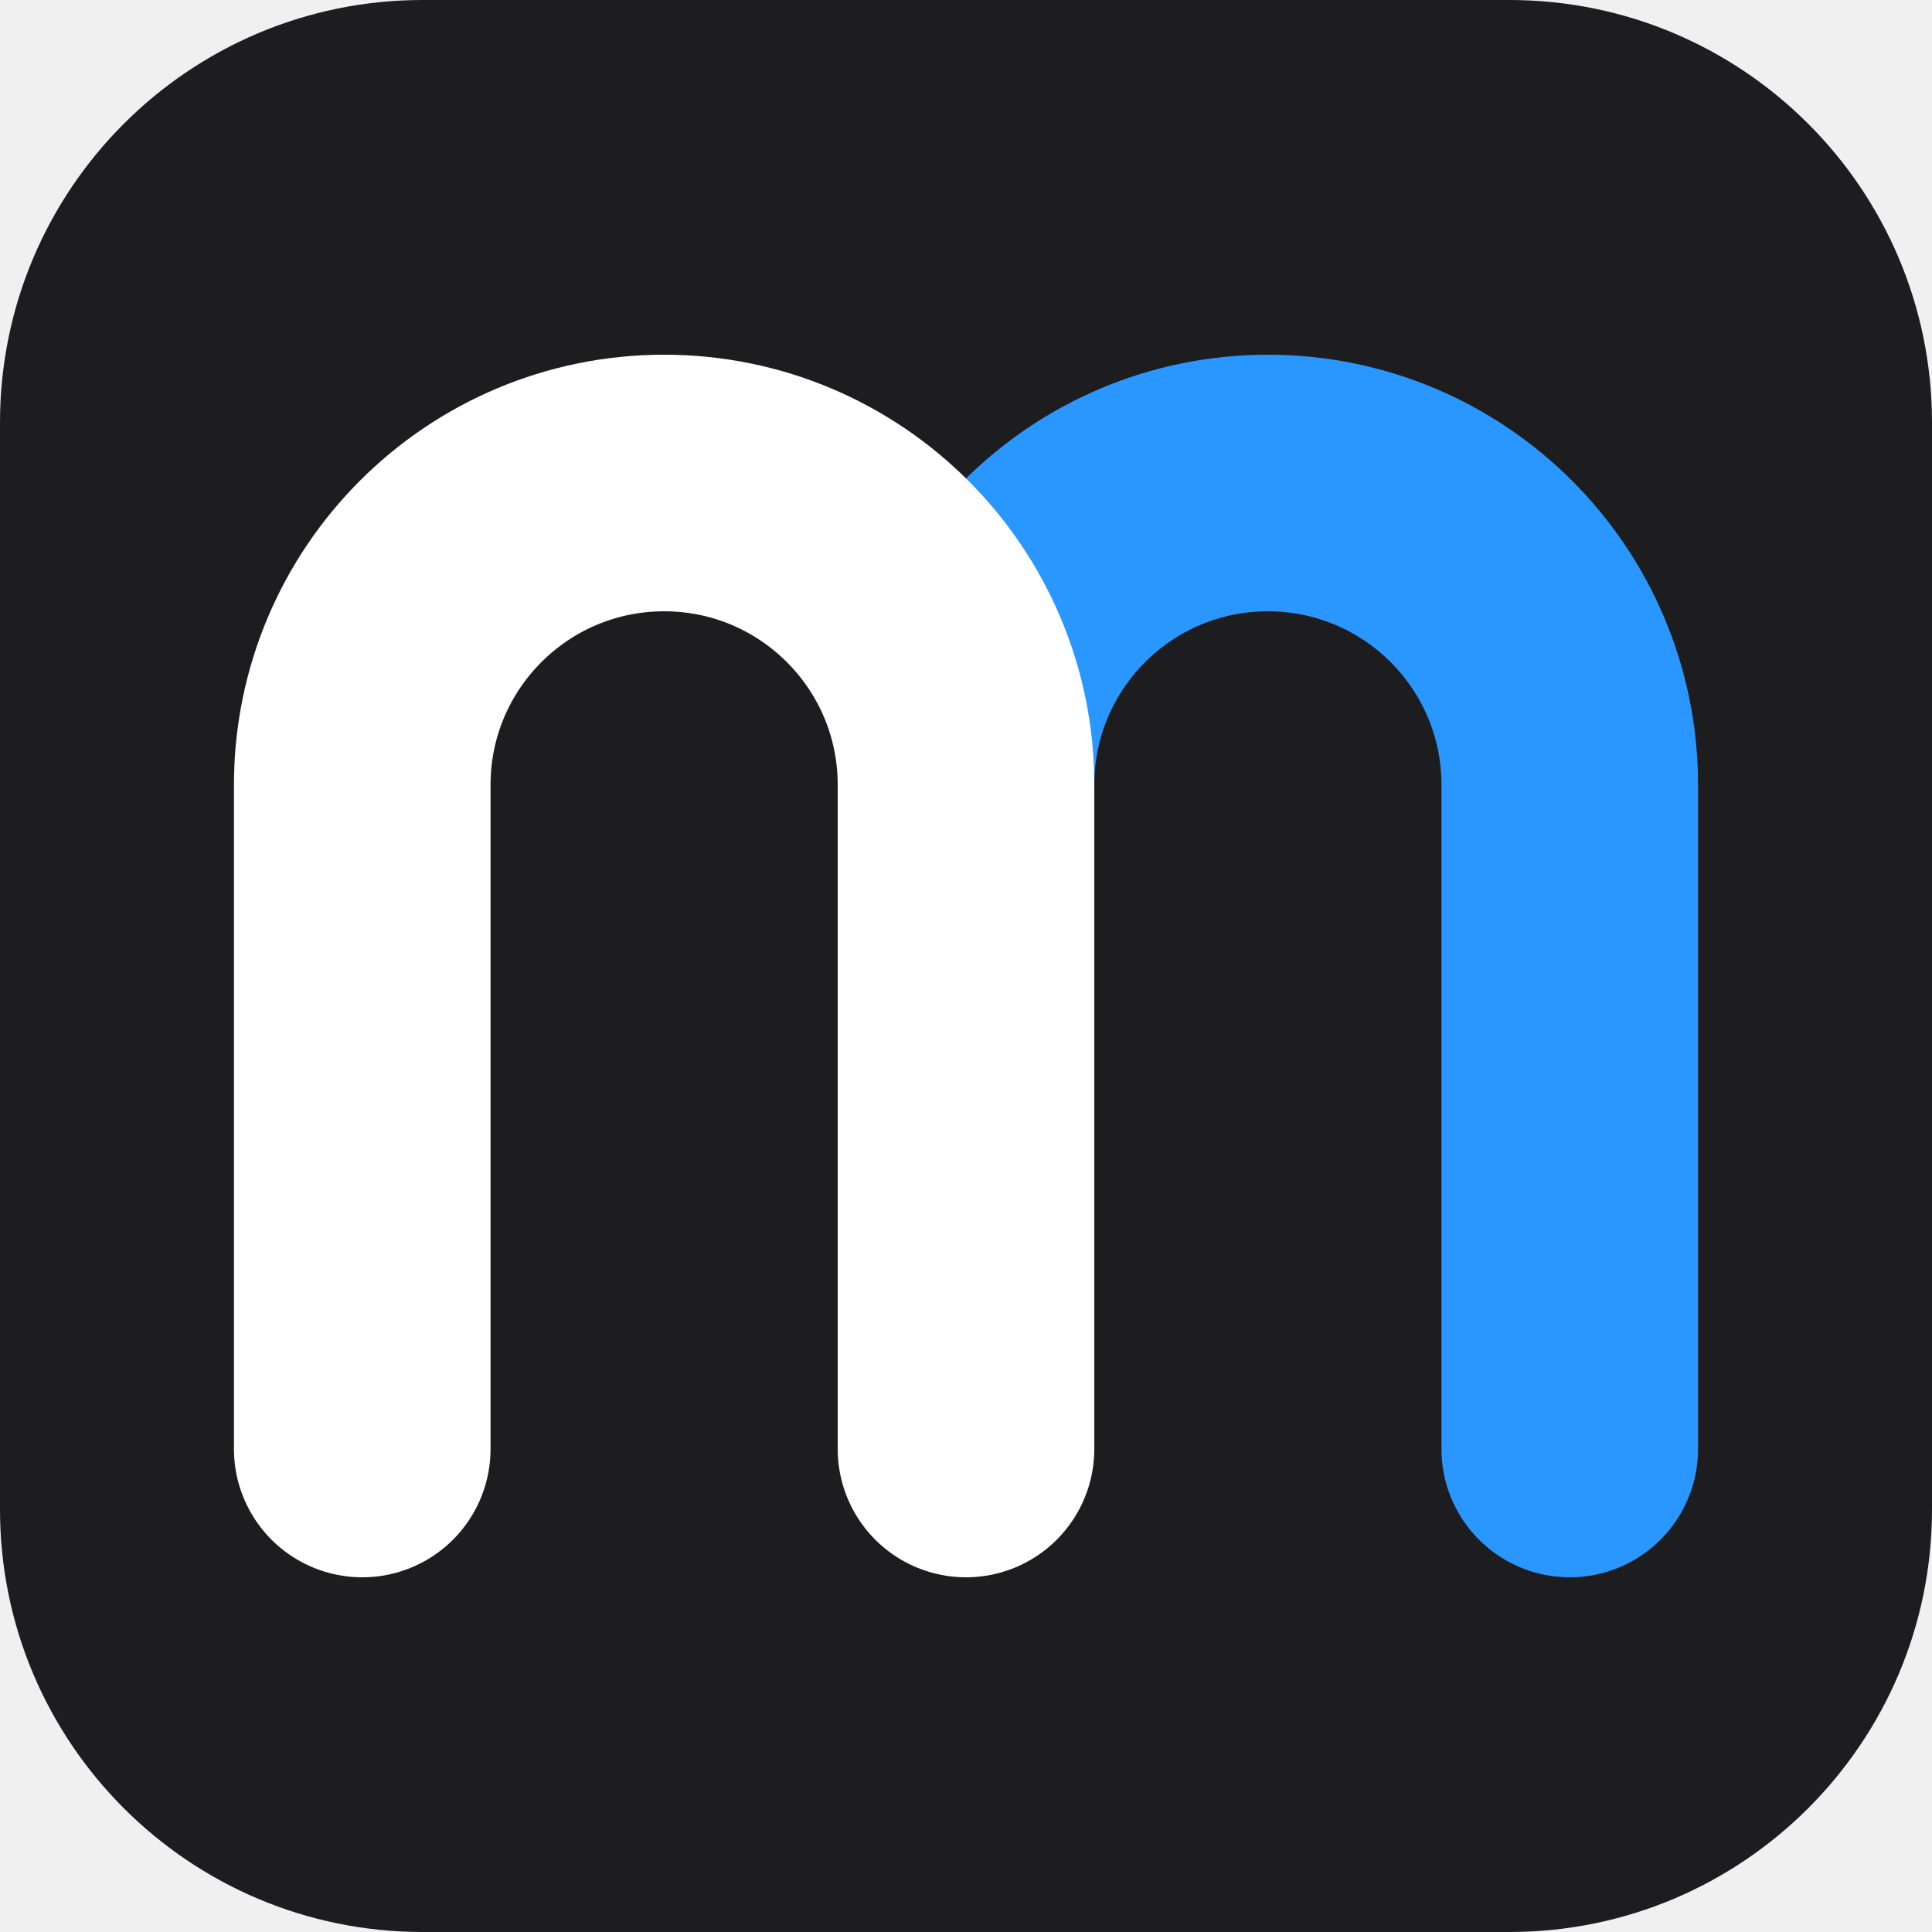
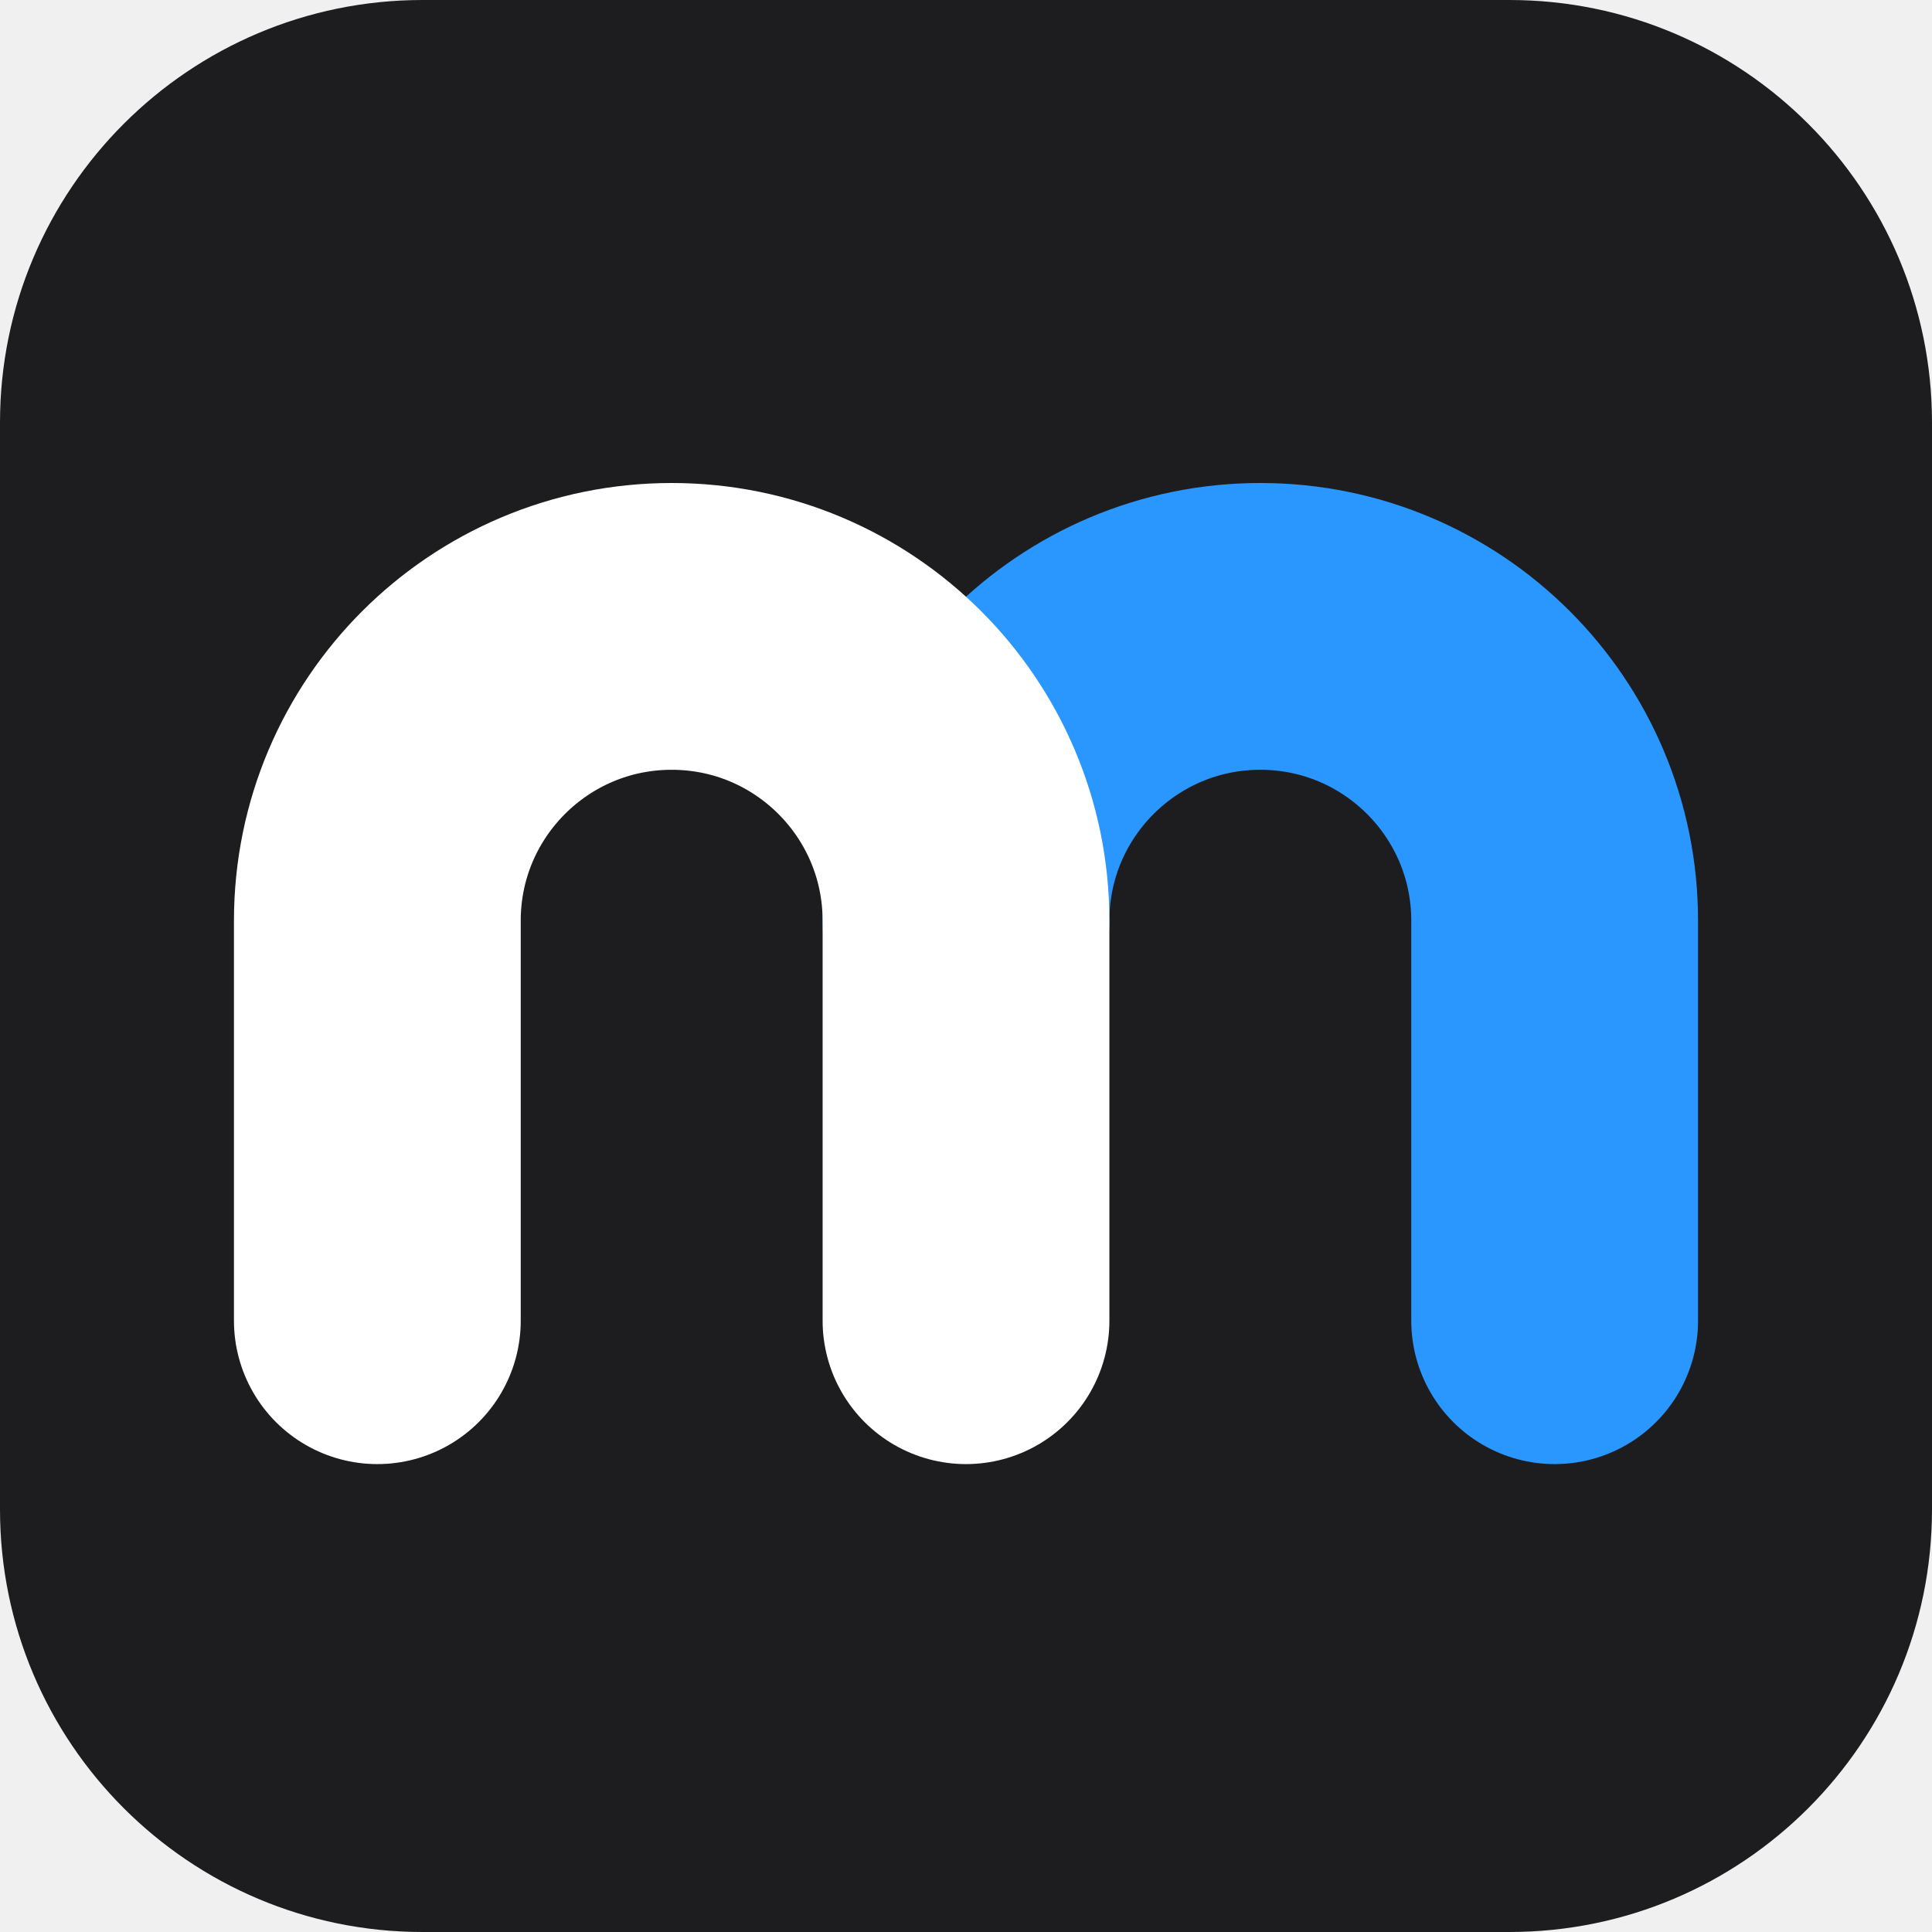
- <svg xmlns="http://www.w3.org/2000/svg" viewBox="0 0 64 64" fill="none" stroke-width="8.5" stroke-linecap="round">
-   <rect width="64" height="64" rx="14" fill="#1d1d1f" />
-   <path stroke="#2997ff" d="M32 26a10 10 0 0 1 20 0v22" />
-   <path stroke="#fff" d="M12 48V26a10 10 0 0 1 20 0v22" />
+ <svg xmlns="http://www.w3.org/2000/svg" viewBox="0 0 64 64" fill="none" stroke-linecap="round" stroke-width="9.5">
+   <style>.small{display:none}@media (max-width:24px){.small{display:inline}.large{display:none}}</style>
+   <g class="large">
+     <rect width="64" height="64" rx="14" fill="#1d1d1f" />
+     <path stroke="#2997ff" d="M32 30.5a9.75 9.75 0 0 1 19.5 0V43.75" />
+     <path stroke="#fff" d="M12.5 43.75V30.5a9.75 9.75 0 0 1 19.5 0V43.75" />
+   </g>
+   <g class="small" transform="scale(4)" stroke-width="2">
+     <rect width="16" height="16" rx="3.5" fill="#1d1d1f" />
+     <path stroke="#2997ff" d="M8 6.5a2.5 2.5 0 0 1 5 0V12" />
+     <path stroke="#fff" d="M3 12V6.5a2.5 2.5 0 0 1 5 0V12" />
+   </g>
</svg>
